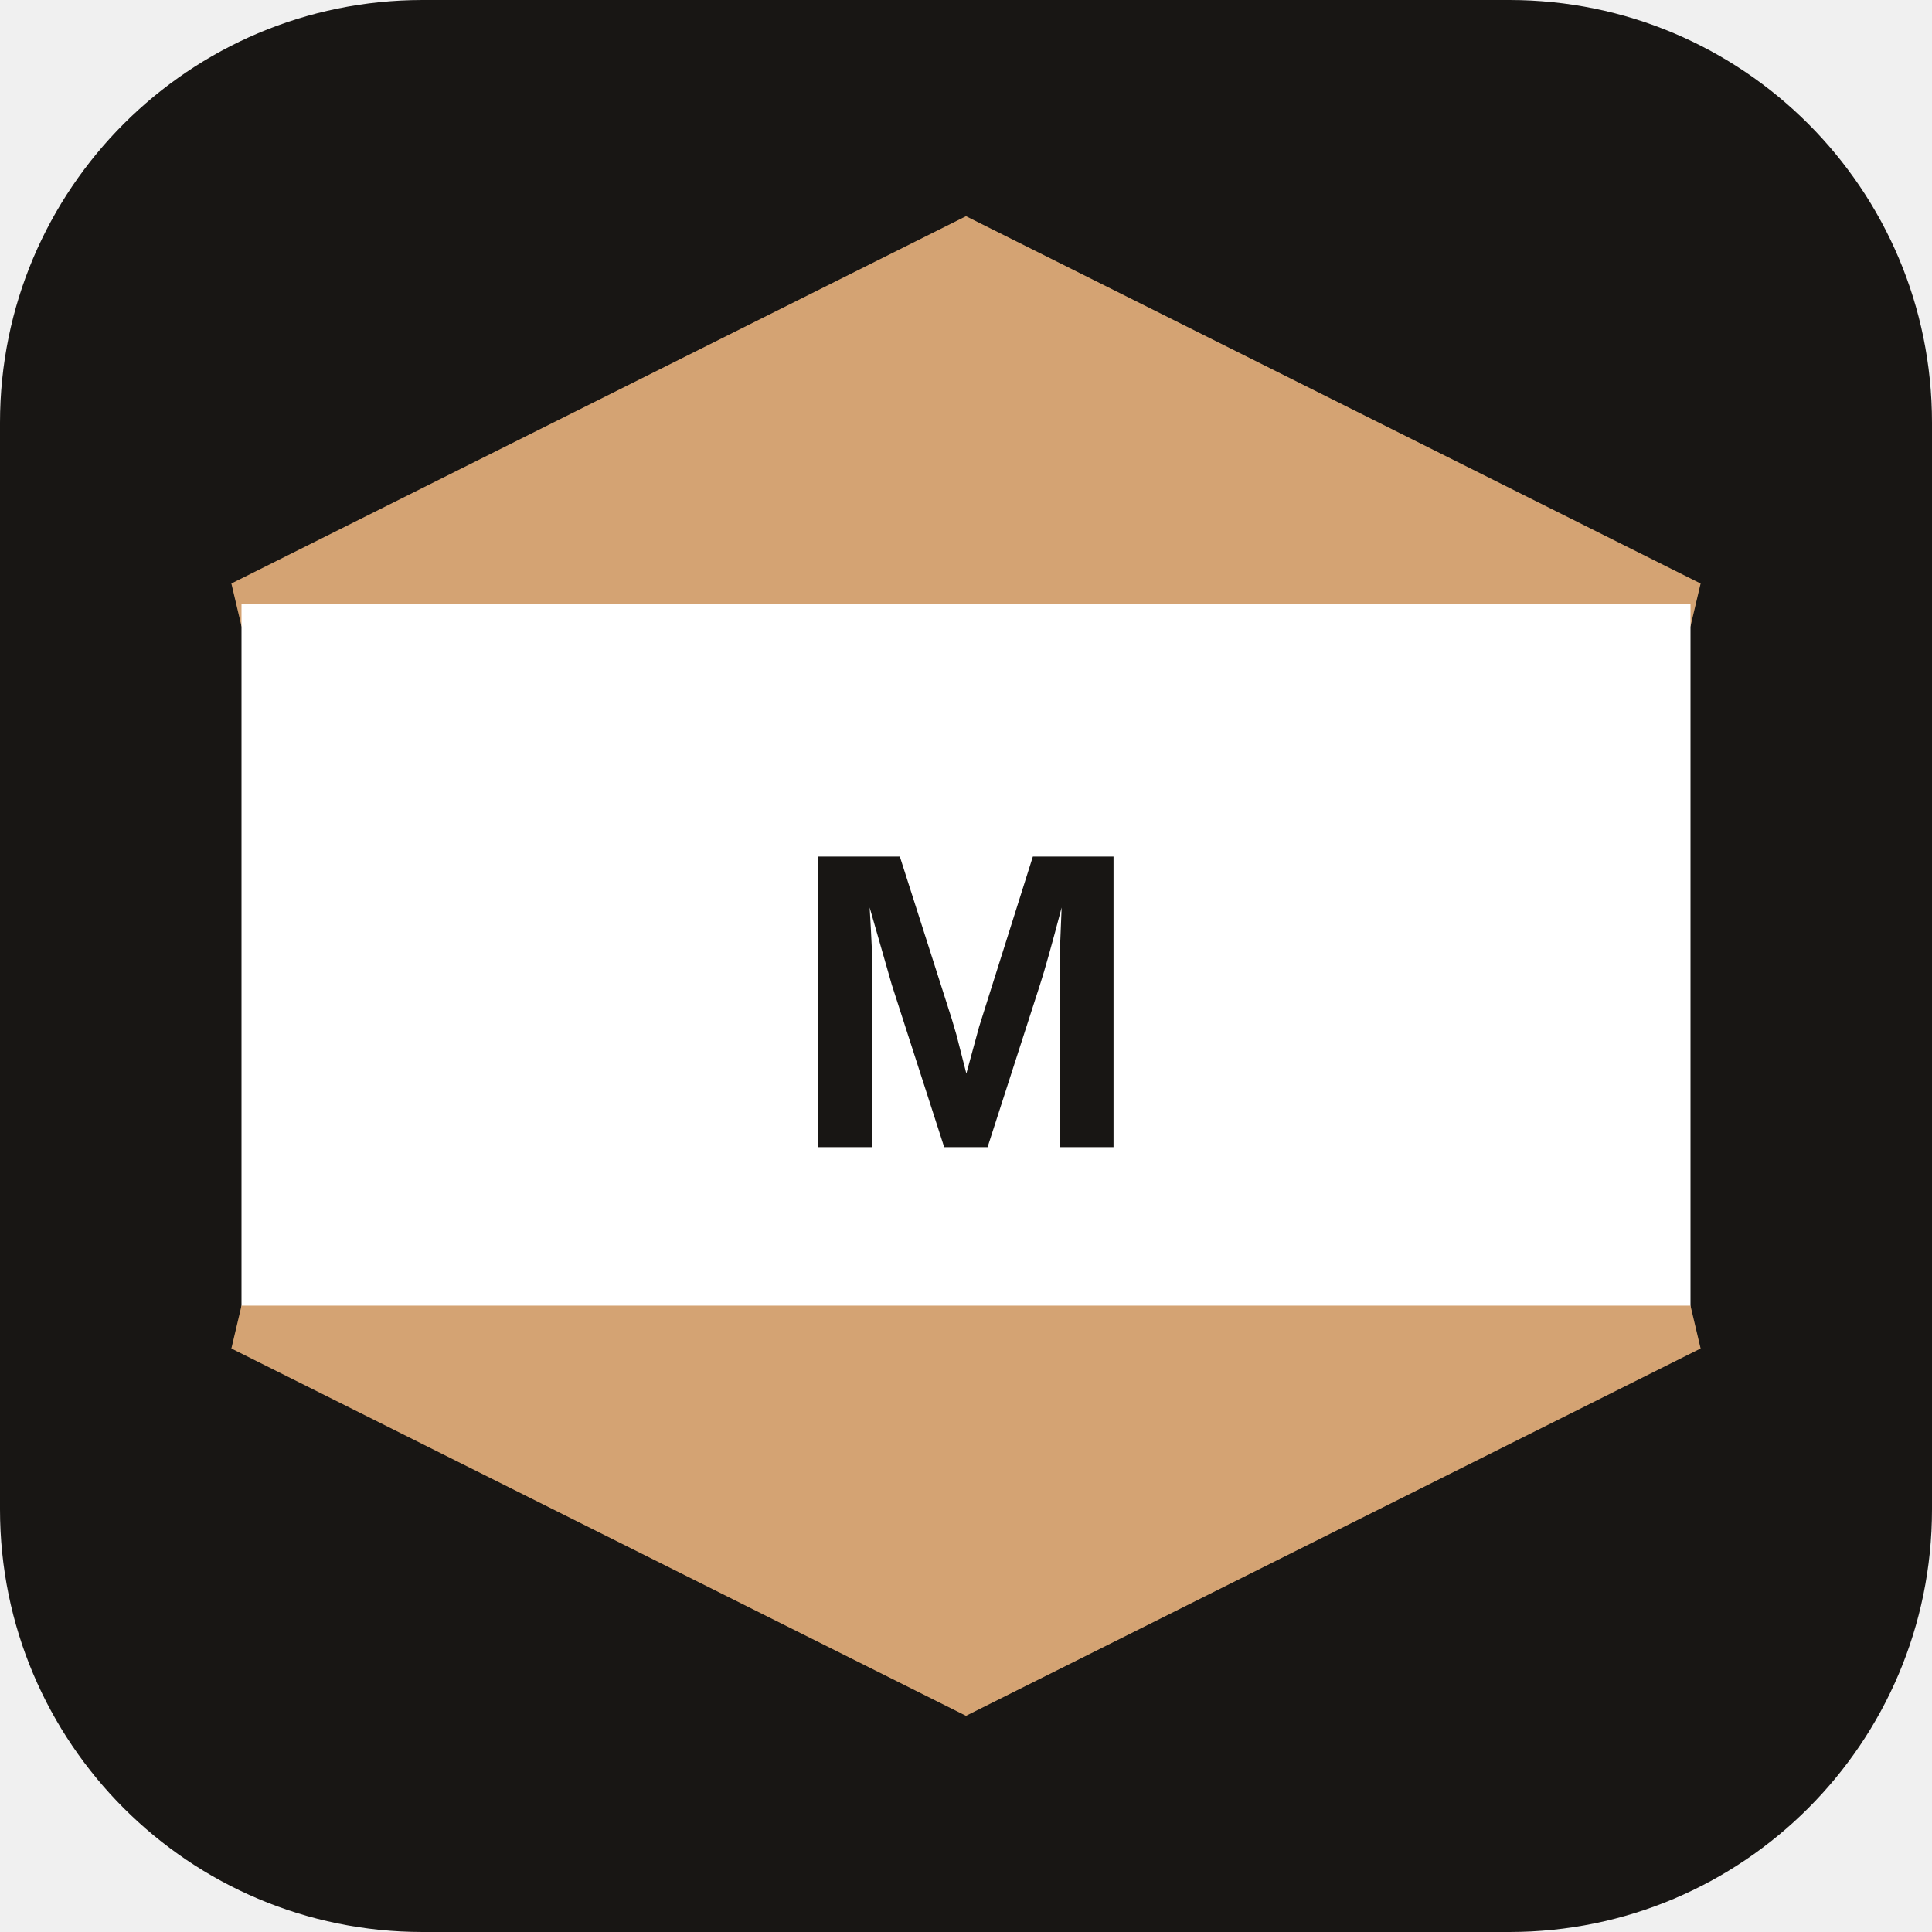
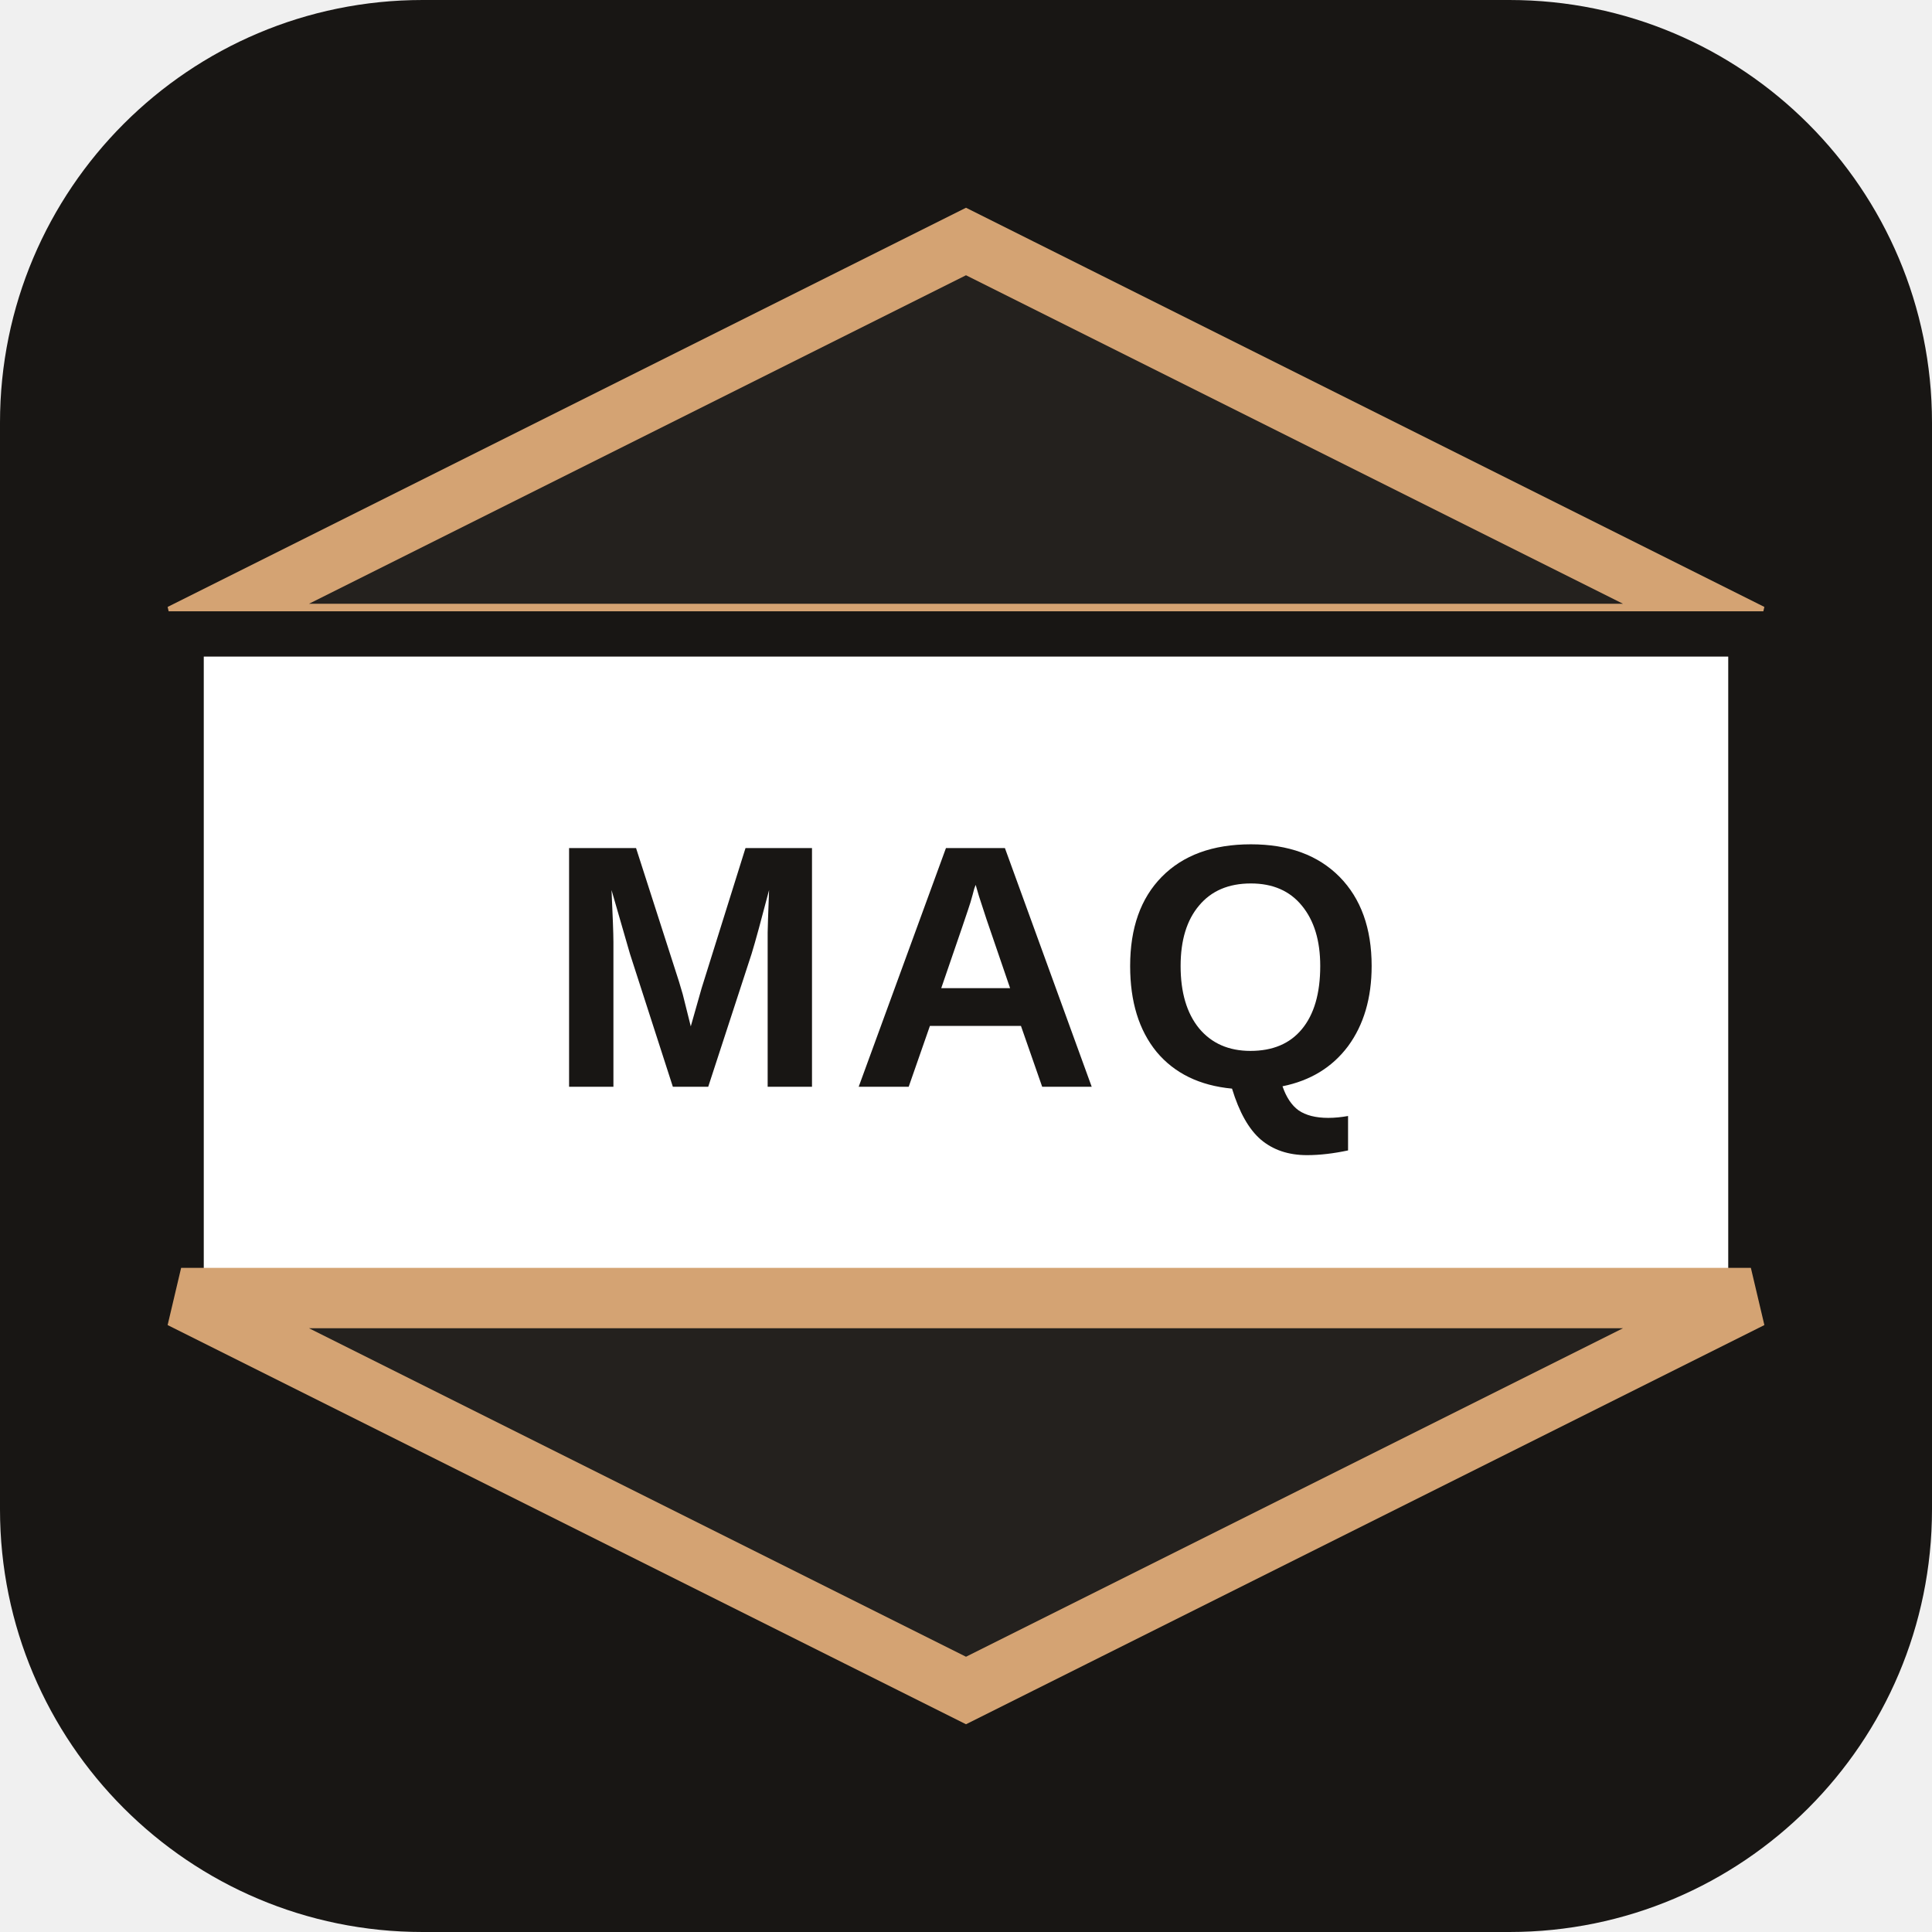
- <svg xmlns="http://www.w3.org/2000/svg" width="64" height="64" viewBox="0 0 64 64" fill="none">
+ <svg xmlns="http://www.w3.org/2000/svg" width="192" height="192" viewBox="0 0 64 64" fill="none">
  <rect width="64" height="64" rx="14" fill="#181614" />
-   <polygon points="32,8 56,20 8,20" fill="#d4a373" stroke="#d4a373" stroke-width="1.5" />
-   <rect x="8" y="20" width="48" height="24" fill="#ffffff" />
-   <polygon points="32,56 56,44 8,44" fill="#d4a373" stroke="#d4a373" stroke-width="1.5" />
-   <text x="32" y="38" font-family="Arial, sans-serif" font-weight="900" font-size="14" fill="#181614" text-anchor="middle" letter-spacing="1">M</text>
+   <polygon points="32,8 58,21 6,21" fill="#24211e" stroke="#d4a373" stroke-width="2" />
+   <rect x="6" y="21" width="52" height="22" fill="#ffffff" stroke="#181614" stroke-width="1.5" />
+   <polygon points="32,56 58,43 6,43" fill="#24211e" stroke="#d4a373" stroke-width="2" />
+   <text x="32" y="36" font-family="Arial, Helvetica, sans-serif" font-weight="900" font-size="11.5" fill="#181614" text-anchor="middle" letter-spacing="0.5">MAQ</text>
</svg>
